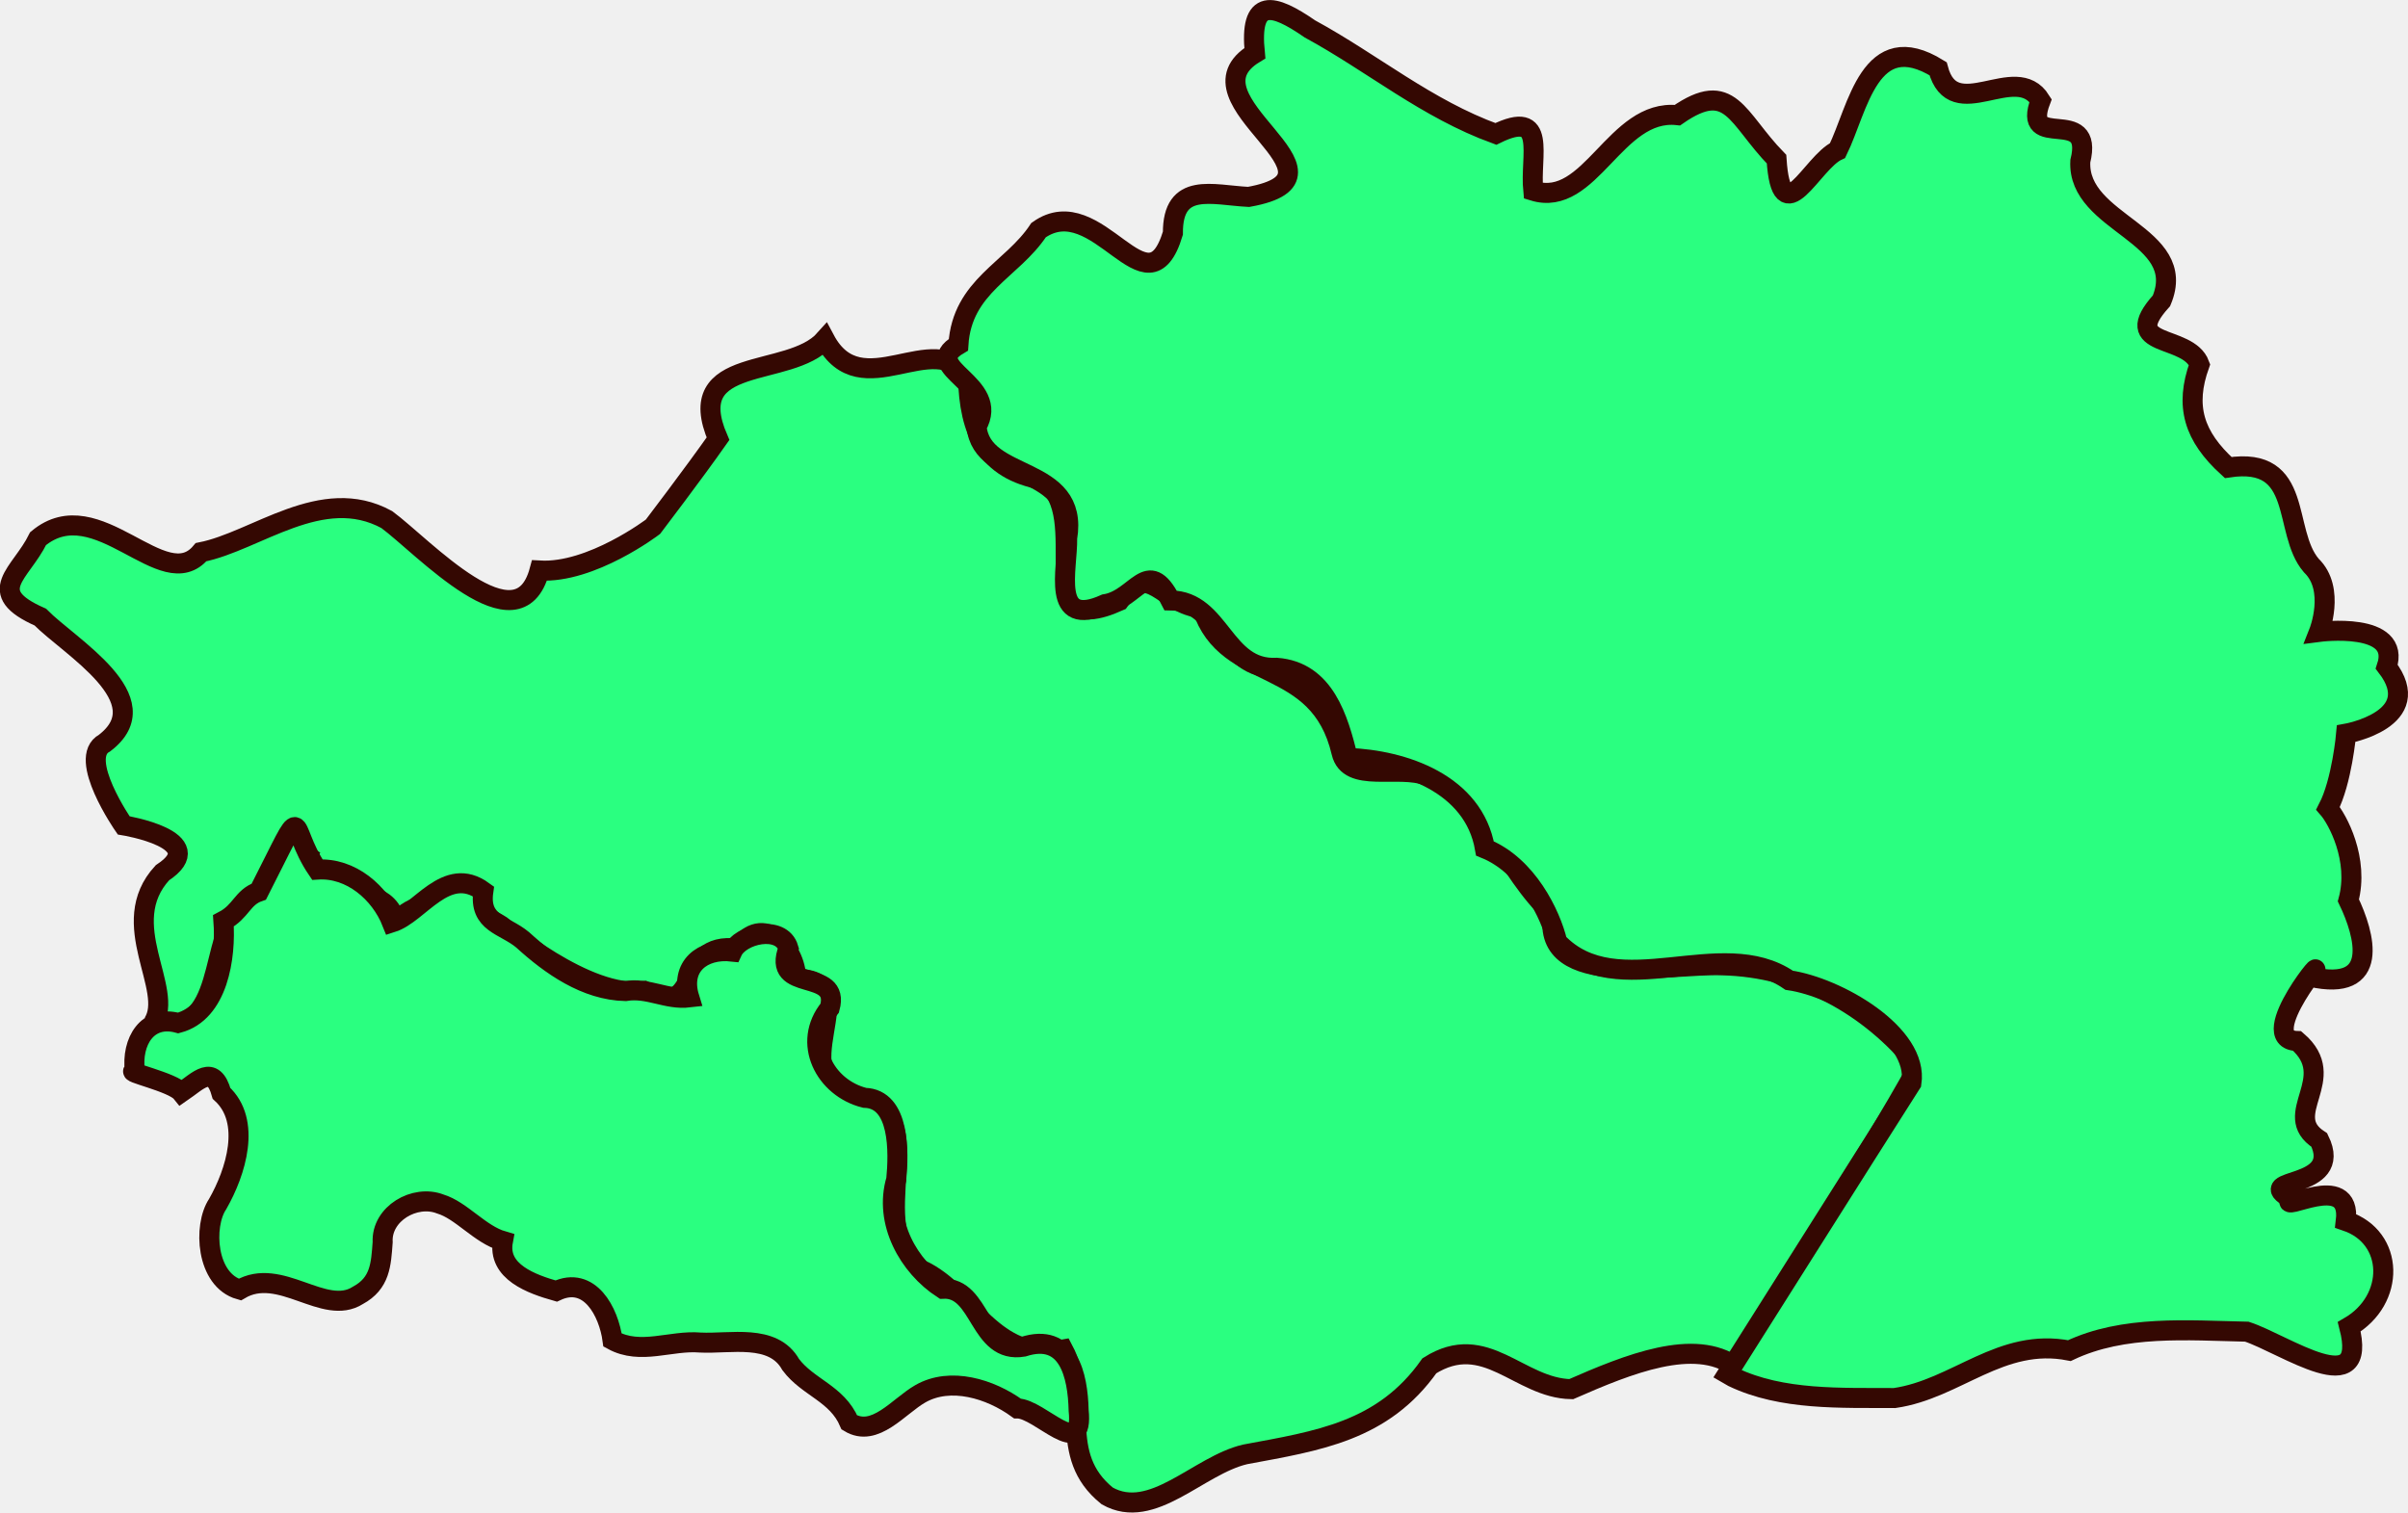
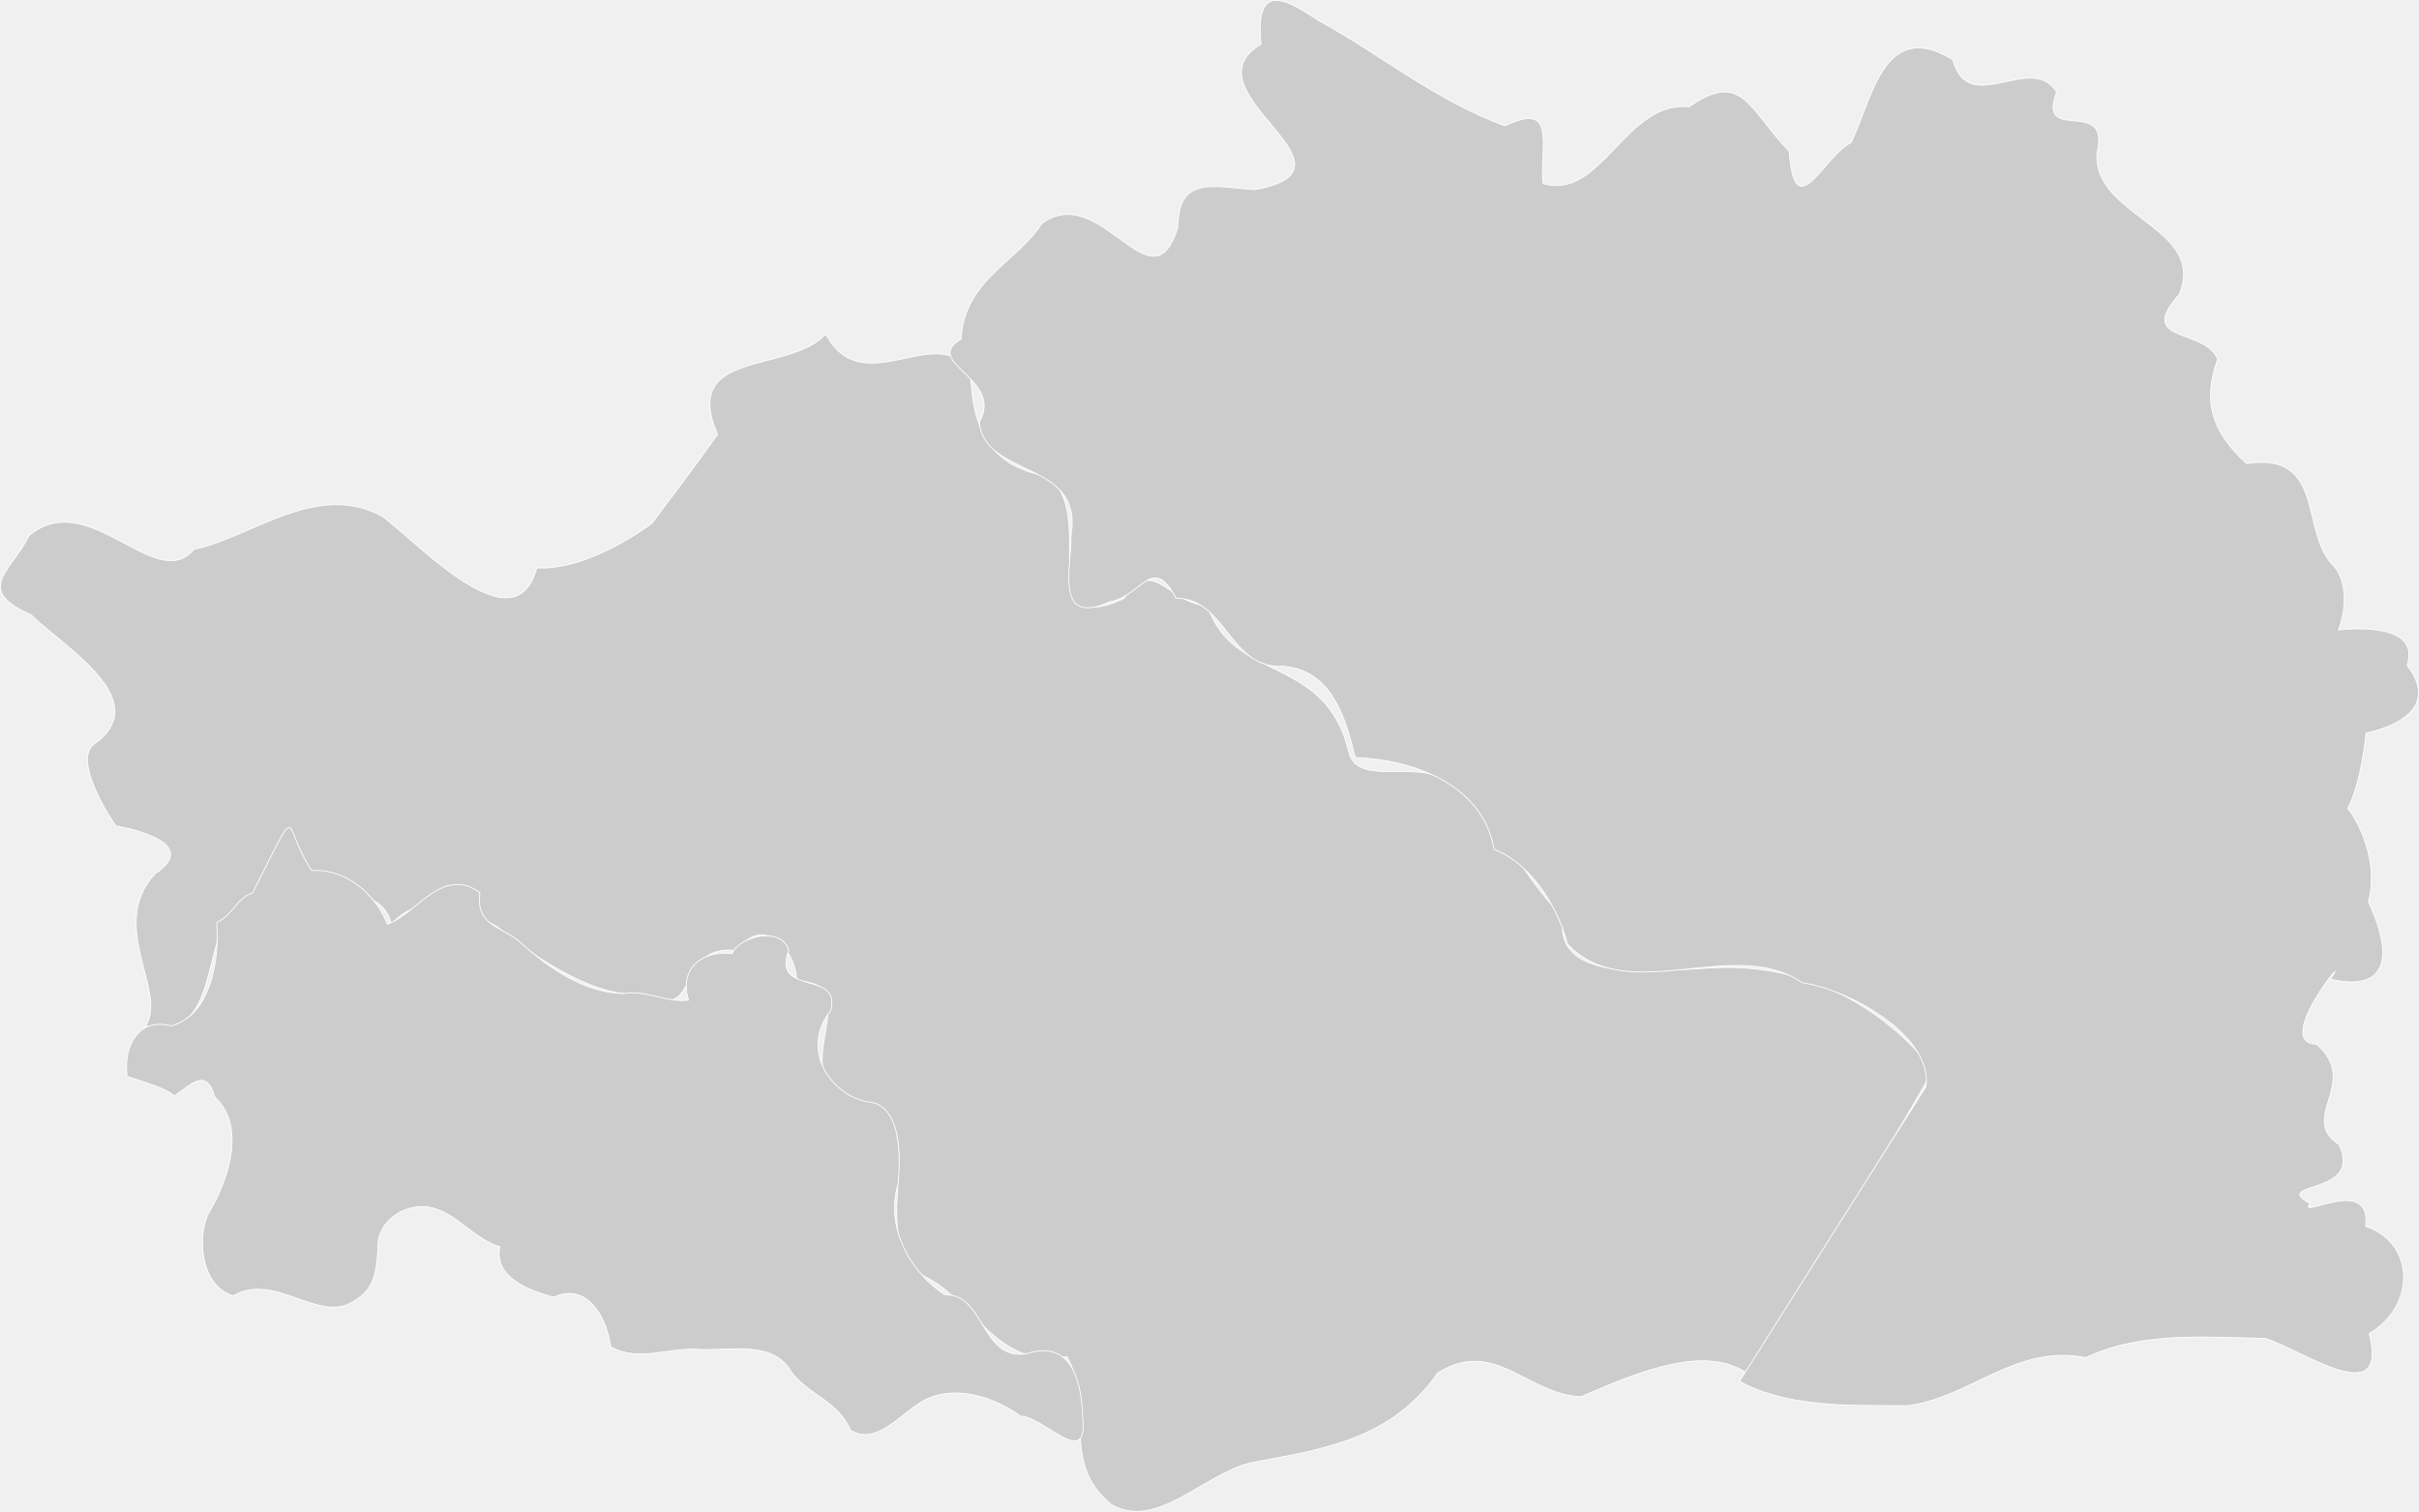
- <svg xmlns="http://www.w3.org/2000/svg" width="1454.664" height="913.796" viewBox="0 0 384.88 241.775" version="1.1" id="svg11123">
-   <defs id="defs11117" />
-   <g id="layer1" transform="translate(215.1185,-150.41)">
-     <g id="g2622" transform="matrix(0.2645833,0,0,0.2645833,-2441.814,-4.56332)">
-       <path id="path1554" d="m 8508.393,1203.798 c 45.291,11.101 32.875,-54.671 53.71,-69.442 16.824,-5.828 21.344,-44.024 38.676,-32.034 -27.143,36.672 48.012,5.347 54.111,41.069 20.948,-26.362 63.665,1.528 63.665,1.528 0,0 51.899,44.576 86.517,39.582 35.479,19.42 18.773,-30.972 56.445,-25.575 14.872,-22.405 35.308,-0.459 35.291,18.173 45.795,0.017 -13.168,61.803 36.878,71.256 49.499,9.658 0.823,79.036 38.641,104.525 30.075,13.854 43.602,56.4 85.827,48.222 16.054,30.077 -4.351,63.519 26.575,88.419 27.227,15.41 54.965,-18.5 83.314,-25.104 44.011,-8.196 83.276,-13.806 111.311,-53.536 34.007,-21.441 54.02,13.52 85.647,14.131 34.507,-15.123 74.469,-31.381 99.291,-13.567 35.17,-61.472 76.691,-120.034 110.569,-181.667 -29.859,-36.97 -71.664,-59.716 -118.527,-60.826 -31.298,-1.257 -109.539,15.364 -102.26,-30.689 -29.509,-27.004 -39.813,-69.82 -76.043,-83.827 -17.516,-6.772 -47.355,4.871 -51.783,-14.106 -13.646,-58.488 -69.336,-41.08 -84.207,-87.143 -24,-1.69 -32.171,-30.451 -50.11,-4.37 -56.802,25.607 -13.856,-52.482 -46.036,-73.14 -34.153,-5.788 -44.651,-29.21 -45.247,-62.206 -20.625,-30.766 -64.499,18.69 -86.506,-22.616 -21.392,24.057 -86.786,8.496 -64.543,59.944 -14.782,21.028 -39.28,53.172 -39.28,53.172 0,0 -37.117,28.271 -68.543,26.46 -12.957,48.174 -70.341,-14.668 -92.263,-30.791 -39.249,-21.451 -78.901,13.13 -112.218,19.703 -22.78,27.211 -62.707,-37.977 -98.421,-8.19 -10.447,21.35 -33.323,32.127 1.336,47.399 17.506,17.879 73.237,49.866 38.804,76.124 -16.765,8.925 11.543,49.704 11.543,49.704 0,0 53.83,8.696 23.418,28.639 -28.48,30.889 7.713,70.299 -5.58,90.78 z" style="fill:#2aff80;stroke:#340802;stroke-width:12.096;stroke-miterlimit:5.601;stroke-dasharray:none;stroke-opacity:1" />
-       <path id="path1556" d="m 9067.462,1437.825 c -0.49,-21.217 -6.228,-47.227 -33.413,-38.468 -27.272,4.624 -25.155,-36.265 -48.659,-35.01 -20.605,-13.367 -35.832,-40.2 -28.101,-66.049 1.569,-16.282 2.359,-48.7 -19.096,-49.3 -23.993,-5.953 -38.222,-33.25 -21.1,-54.215 6.819,-24.787 -35.6,-8.483 -24.936,-36.128 -4.303,-14.468 -29.112,-8.645 -33.927,1.963 -18.152,-2.014 -31.72,9.106 -25.966,27.734 -13.826,1.639 -24.771,-6.178 -38.62,-3.854 -23.896,-0.547 -45.055,-15.425 -62.077,-30.971 -11.074,-9.223 -26.526,-9.752 -23.724,-29.304 -22.487,-16.431 -38.611,13.563 -55.205,18.816 -7.112,-17.941 -24.801,-33.307 -45.091,-31.942 -18.741,-27.515 -5.339,-45.383 -35.318,13.311 -9.997,3.439 -10.634,12.101 -21.396,17.706 1.623,21.917 -3.264,55.299 -27.332,61.673 -18.68,-5.112 -28.335,11.312 -26.196,28.91 -7.01,0.479 23.017,6.715 28.099,13.027 10.253,-6.998 19.225,-17.485 24.276,0.589 18.388,16.832 8.634,47.691 -2.343,66.87 -8.86,13.159 -7.017,45.934 13.37,51.67 24.43,-14.472 50.969,16.524 71.366,3.484 13.466,-7.29 13.973,-18.588 14.952,-32.132 -0.896,-17.223 19.444,-29.012 34.767,-23.074 12.797,3.844 23.956,18.394 37.886,22.434 -3.482,18.579 17.417,25.985 32.164,30.167 20.25,-9.488 31.757,12.584 34.05,29.615 16.964,9.287 35.119,-0.01 52.969,1.506 18.009,0.95 44.059,-5.694 54.675,13.326 10.405,13.884 27.958,17.4 35.42,34.932 15.473,9.408 29.729,-9.831 42.914,-17.324 18.154,-10.383 42.237,-2.985 58.569,8.88 13.551,0 40.306,32.5 37.022,1.161 z" style="fill:#2aff80;stroke:#340802;stroke-width:12.096;stroke-miterlimit:5.601;stroke-dasharray:none;stroke-opacity:1" />
-       <path id="path1558" d="m 9462.761,1417.726 c 29.589,14.181 65.418,12.453 97.596,12.657 37.461,-5.384 64.12,-36.811 105.619,-28.651 32.742,-15.55 71.208,-12.221 107.182,-11.45 22.589,7.351 73.842,43.841 61.873,-2.951 27.954,-16.227 27.523,-54.062 -2.079,-63.94 3.79,-31.433 -41.761,-3.273 -33.116,-13.578 -24.443,-13.359 32.299,-4.427 17.091,-35.321 -24.215,-15.532 13.059,-37.101 -13.363,-59.82 -26.996,-0.681 23.289,-59.891 8.158,-38.76 42.384,9.52 32.827,-25.359 22.798,-46.218 6.661,-24.719 -6.684,-49.219 -12.306,-55.607 8.424,-16.277 10.944,-45.085 10.944,-45.085 0,0 48.892,-8.662 24.518,-40.42 9.214,-27.644 -40.929,-21.085 -40.929,-21.085 0,0 10.22,-25.778 -4.632,-40.086 -17.715,-20.55 -4.06,-66.26 -50.21,-59.209 -20.91,-18.985 -26.34,-37.15 -17.316,-62.23 -6.936,-18.775 -49.261,-9.45 -22.988,-38.529 17.019,-40.419 -51.131,-46.121 -49.025,-84.345 8.691,-34.783 -36.197,-4.8 -24.008,-36.628 -15.092,-24.191 -52.652,15.68 -61.916,-19.217 -41.331,-25.586 -48.285,24.021 -60.695,49.388 -15.554,7.039 -33.904,51.543 -36.901,5.25 -24.267,-24.891 -27.684,-48.932 -59.883,-26.591 -37.687,-4.056 -52.409,56.415 -87.081,45.706 -2.145,-21.281 8.896,-49.818 -22.601,-34.366 -41.898,-15.224 -74.225,-42.721 -112.312,-63.441 -22.395,-15.45 -36.715,-19.212 -33.279,14.679 -46.874,28.276 66.911,74.16 -3.78,86.813 -21.998,-1.115 -45.864,-9.467 -45.722,21.94 -15.525,51.432 -45.313,-27.374 -81.143,-1.874 -15.994,24.285 -46.187,33.663 -48.431,69.252 -23.744,14.06 26.003,23.394 10.981,49.37 2.939,33.697 62.315,22.341 54.721,67.494 0.384,18.728 -10.26,54.855 22.902,39.874 18.97,-2.967 25.746,-29.25 39.583,-2.273 30.312,0.245 31.886,42.456 64.058,40.7 29.105,2.215 37.197,30.894 43.047,54.457 33.738,1.225 75.984,15.514 82.793,54.71 25.516,10.277 39.691,39.839 43.699,56.56 36.45,38.31 98.904,-5.285 140.087,23.075 28.647,4.127 78.444,32.313 73.857,62.144 -37.23,58.44 -74.067,117.132 -111.144,175.669 l 2.147,1.239 z" style="fill:#2aff80;stroke:#340802;stroke-width:12.096;stroke-miterlimit:5.601;stroke-dasharray:none;stroke-opacity:1" />
-     </g>
-   </g>
+ <svg xmlns="http://www.w3.org/2000/svg" xmlns:ns1="http://amcharts.com/ammap" viewBox="0 0 611.365 382.178" version="1.1" id="svg22" width="611.365" height="382.178">
+   <defs id="defs4">
+     <style type="text/css" id="style2">
+ 			.land
+ 			{
+ 				fill: #CCCCCC;
+ 				fill-opacity: 1;
+ 				stroke:white;
+ 				stroke-opacity: 1;
+ 				stroke-width:0.5;
+ 			}
+ 		</style>
+     <ns1:ammap projection="mercator" leftLongitude="-17.531" topLatitude="16.691" rightLongitude="-11.342" bottomLatitude="12.307" />
+   </defs>
+   <path style="fill:#cccccc;fill-opacity:1;stroke:#ffffff;stroke-width:0.212;stroke-opacity:1" d="m 36.803,259.353 c 19.186,4.703 13.926,-23.159 22.752,-29.416 7.127,-2.469 9.042,-18.649 16.384,-13.57 -11.498,15.534 20.339,2.265 22.922,17.397 8.874,-11.167 26.969,0.647 26.969,0.647 0,0 21.985,18.883 36.65,16.767 15.029,8.227 7.952,-13.12 23.911,-10.834 6.3,-9.491 14.957,-0.194 14.95,7.698 19.399,0.006 -5.578,26.18 15.622,30.185 20.968,4.091 0.348,33.481 16.369,44.278 12.74,5.869 18.47,23.892 36.357,20.427 6.8,12.741 -1.843,26.907 11.257,37.455 11.534,6.528 23.284,-7.837 35.293,-10.634 18.643,-3.472 35.277,-5.849 47.152,-22.679 14.406,-9.082 22.883,5.727 36.281,5.986 14.618,-6.406 31.546,-13.293 42.061,-5.747 14.898,-26.04 32.487,-50.848 46.838,-76.956 -12.648,-15.661 -30.358,-25.296 -50.209,-25.766 -13.258,-0.532 -46.402,6.508 -43.318,-13 -12.501,-11.439 -16.865,-29.577 -32.213,-35.51 -7.42,-2.869 -20.06,2.063 -21.936,-5.975 -5.78,-24.776 -29.372,-17.402 -35.671,-36.915 -10.167,-0.716 -13.628,-12.899 -21.227,-1.851 -24.062,10.847 -5.869,-22.232 -19.502,-30.983 -14.467,-2.452 -18.915,-12.374 -19.167,-26.351 -8.737,-13.033 -27.322,7.917 -36.645,-9.581 -9.062,10.191 -36.763,3.599 -27.341,25.393 -6.262,8.908 -16.64,22.524 -16.64,22.524 0,0 -15.723,11.976 -29.036,11.209 -5.489,20.407 -29.797,-6.213 -39.083,-13.043 -16.627,-9.087 -33.423,5.562 -47.537,8.346 -9.65,11.527 -26.564,-16.087 -41.692,-3.469 -4.425,9.044 -14.116,13.609 0.566,20.079 7.416,7.574 31.024,21.124 16.438,32.247 -7.102,3.781 4.889,21.055 4.889,21.055 0,0 22.803,3.684 9.92,12.132 -12.064,13.085 3.267,29.78 -2.364,38.455 z" title="Kédougou" id="path1554" />
+   <path style="fill:#cccccc;fill-opacity:1;stroke:#ffffff;stroke-width:0.212;stroke-opacity:1" d="m 273.631,358.49 c -0.207,-8.988 -2.638,-20.006 -14.154,-16.296 -11.553,1.959 -10.656,-15.362 -20.613,-14.831 -8.729,-5.662 -15.179,-17.029 -11.904,-27.979 0.664,-6.897 1,-20.63 -8.089,-20.884 -10.164,-2.522 -16.191,-14.085 -8.938,-22.966 2.889,-10.5 -15.081,-3.594 -10.563,-15.304 -1.823,-6.129 -12.332,-3.662 -14.372,0.832 -7.689,-0.853 -13.437,3.857 -10.999,11.748 -5.857,0.695 -10.493,-2.617 -16.36,-1.633 -10.123,-0.232 -19.086,-6.534 -26.297,-13.12 -4.691,-3.907 -11.237,-4.131 -10.05,-12.414 -9.526,-6.96 -16.356,5.746 -23.386,7.971 -3.013,-7.6 -10.506,-14.109 -19.101,-13.531 -7.939,-11.656 -2.262,-19.225 -14.961,5.639 -4.235,1.457 -4.505,5.126 -9.064,7.5 0.688,9.284 -1.383,23.425 -11.578,26.125 -7.913,-2.166 -12.003,4.792 -11.097,12.246 -2.969,0.203 9.75,2.844 11.903,5.519 4.343,-2.965 8.144,-7.407 10.284,0.249 7.789,7.13 3.657,20.202 -0.992,28.327 -3.753,5.574 -2.973,19.458 5.664,21.888 10.349,-6.13 21.591,7 30.232,1.476 5.704,-3.088 5.919,-7.874 6.334,-13.612 -0.38,-7.296 8.236,-12.29 14.727,-9.774 5.421,1.628 10.148,7.792 16.049,9.503 -1.475,7.87 7.378,11.007 13.625,12.779 8.578,-4.019 13.453,5.331 14.424,12.545 7.186,3.934 14.877,-0.005 22.438,0.638 7.629,0.403 18.664,-2.412 23.161,5.645 4.408,5.881 11.843,7.371 15.005,14.797 6.554,3.985 12.594,-4.164 18.179,-7.339 7.69,-4.398 17.892,-1.265 24.811,3.762 5.74,0 17.074,13.767 15.683,0.492 z" title="Salémata" id="path1556" />
+   <path style="fill:#cccccc;fill-opacity:1;stroke:#ffffff;stroke-width:0.212;stroke-opacity:1" d="m 441.084,349.975 c 12.534,6.007 27.712,5.275 41.343,5.362 15.869,-2.281 27.162,-15.594 44.741,-12.137 13.87,-6.587 30.165,-5.177 45.403,-4.851 9.569,3.114 31.28,18.572 26.21,-1.25 11.842,-6.874 11.659,-22.901 -0.881,-27.086 1.605,-13.315 -17.691,-1.386 -14.028,-5.752 -10.354,-5.659 13.682,-1.875 7.24,-14.962 -10.258,-6.579 5.532,-15.716 -5.661,-25.34 -11.436,-0.289 9.865,-25.37 3.456,-16.419 17.954,4.033 13.906,-10.742 9.657,-19.578 2.822,-10.471 -2.831,-20.85 -5.213,-23.556 3.568,-6.895 4.636,-19.099 4.636,-19.099 0,0 20.711,-3.669 10.386,-17.122 3.903,-11.71 -17.338,-8.932 -17.338,-8.932 0,0 4.329,-10.92 -1.962,-16.981 -7.504,-8.705 -1.72,-28.068 -21.27,-25.082 -8.858,-8.042 -11.158,-15.737 -7.335,-26.361 -2.938,-7.953 -20.868,-4.003 -9.738,-16.321 7.209,-17.122 -21.66,-19.537 -20.767,-35.729 3.682,-14.734 -15.333,-2.033 -10.17,-15.516 -6.393,-10.248 -22.304,6.642 -26.228,-8.14 -17.508,-10.839 -20.454,10.176 -25.711,20.921 -6.589,2.982 -14.362,21.834 -15.632,2.224 -10.28,-10.544 -11.727,-20.728 -25.367,-11.264 -15.965,-1.718 -22.201,23.898 -36.889,19.362 -0.909,-9.015 3.769,-21.103 -9.574,-14.558 -17.748,-6.449 -31.443,-18.097 -47.577,-26.874 -9.487,-6.545 -15.553,-8.139 -14.098,6.218 -19.856,11.978 28.344,31.415 -1.601,36.775 -9.318,-0.472 -19.429,-4.01 -19.368,9.294 -6.577,21.787 -19.195,-11.596 -34.373,-0.794 -6.775,10.287 -19.566,14.26 -20.516,29.336 -10.058,5.956 11.015,9.91 4.652,20.914 1.245,14.274 26.397,9.464 23.18,28.591 0.163,7.933 -4.346,23.237 9.701,16.891 8.036,-1.257 10.906,-12.391 16.768,-0.963 12.84,0.104 13.507,17.985 27.136,17.241 12.329,0.938 15.757,13.087 18.235,23.068 14.292,0.519 32.188,6.572 35.072,23.176 10.809,4.353 16.814,16.876 18.511,23.96 15.441,16.228 41.897,-2.239 59.342,9.775 12.135,1.748 33.23,13.688 31.287,26.325 -15.771,24.756 -31.375,49.618 -47.082,74.416 l 0.91,0.525 z" title="Saraya" id="path1558" />
</svg>
